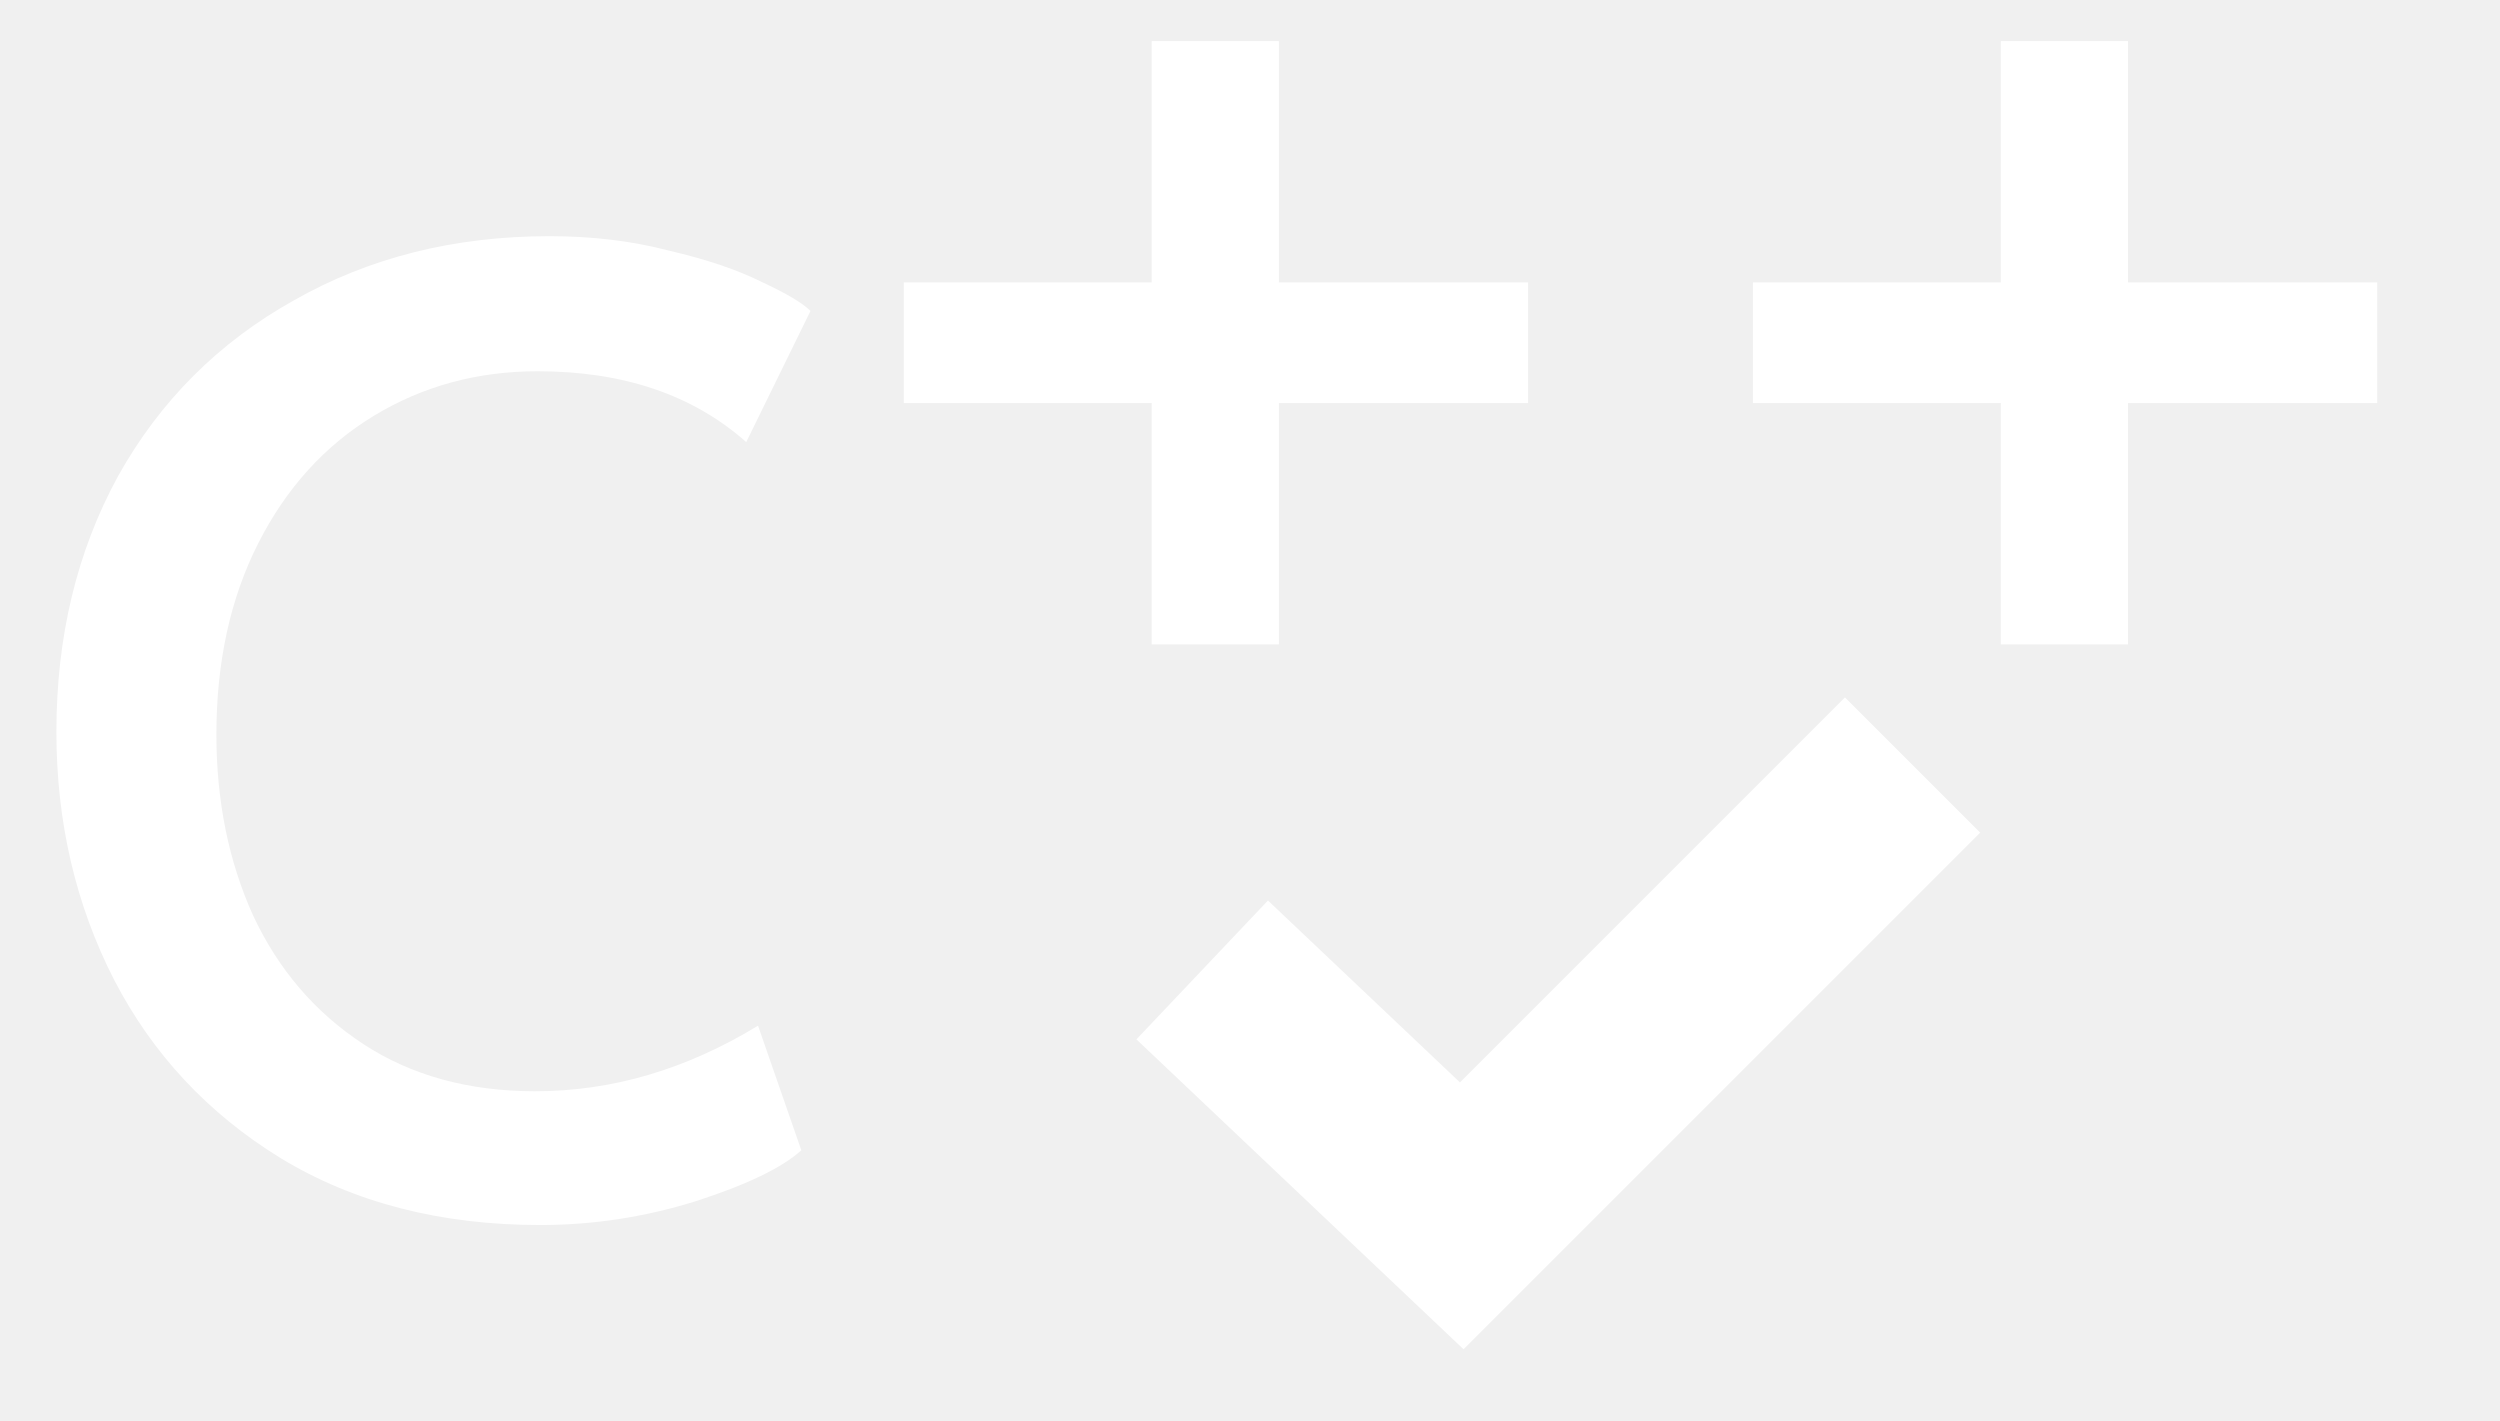
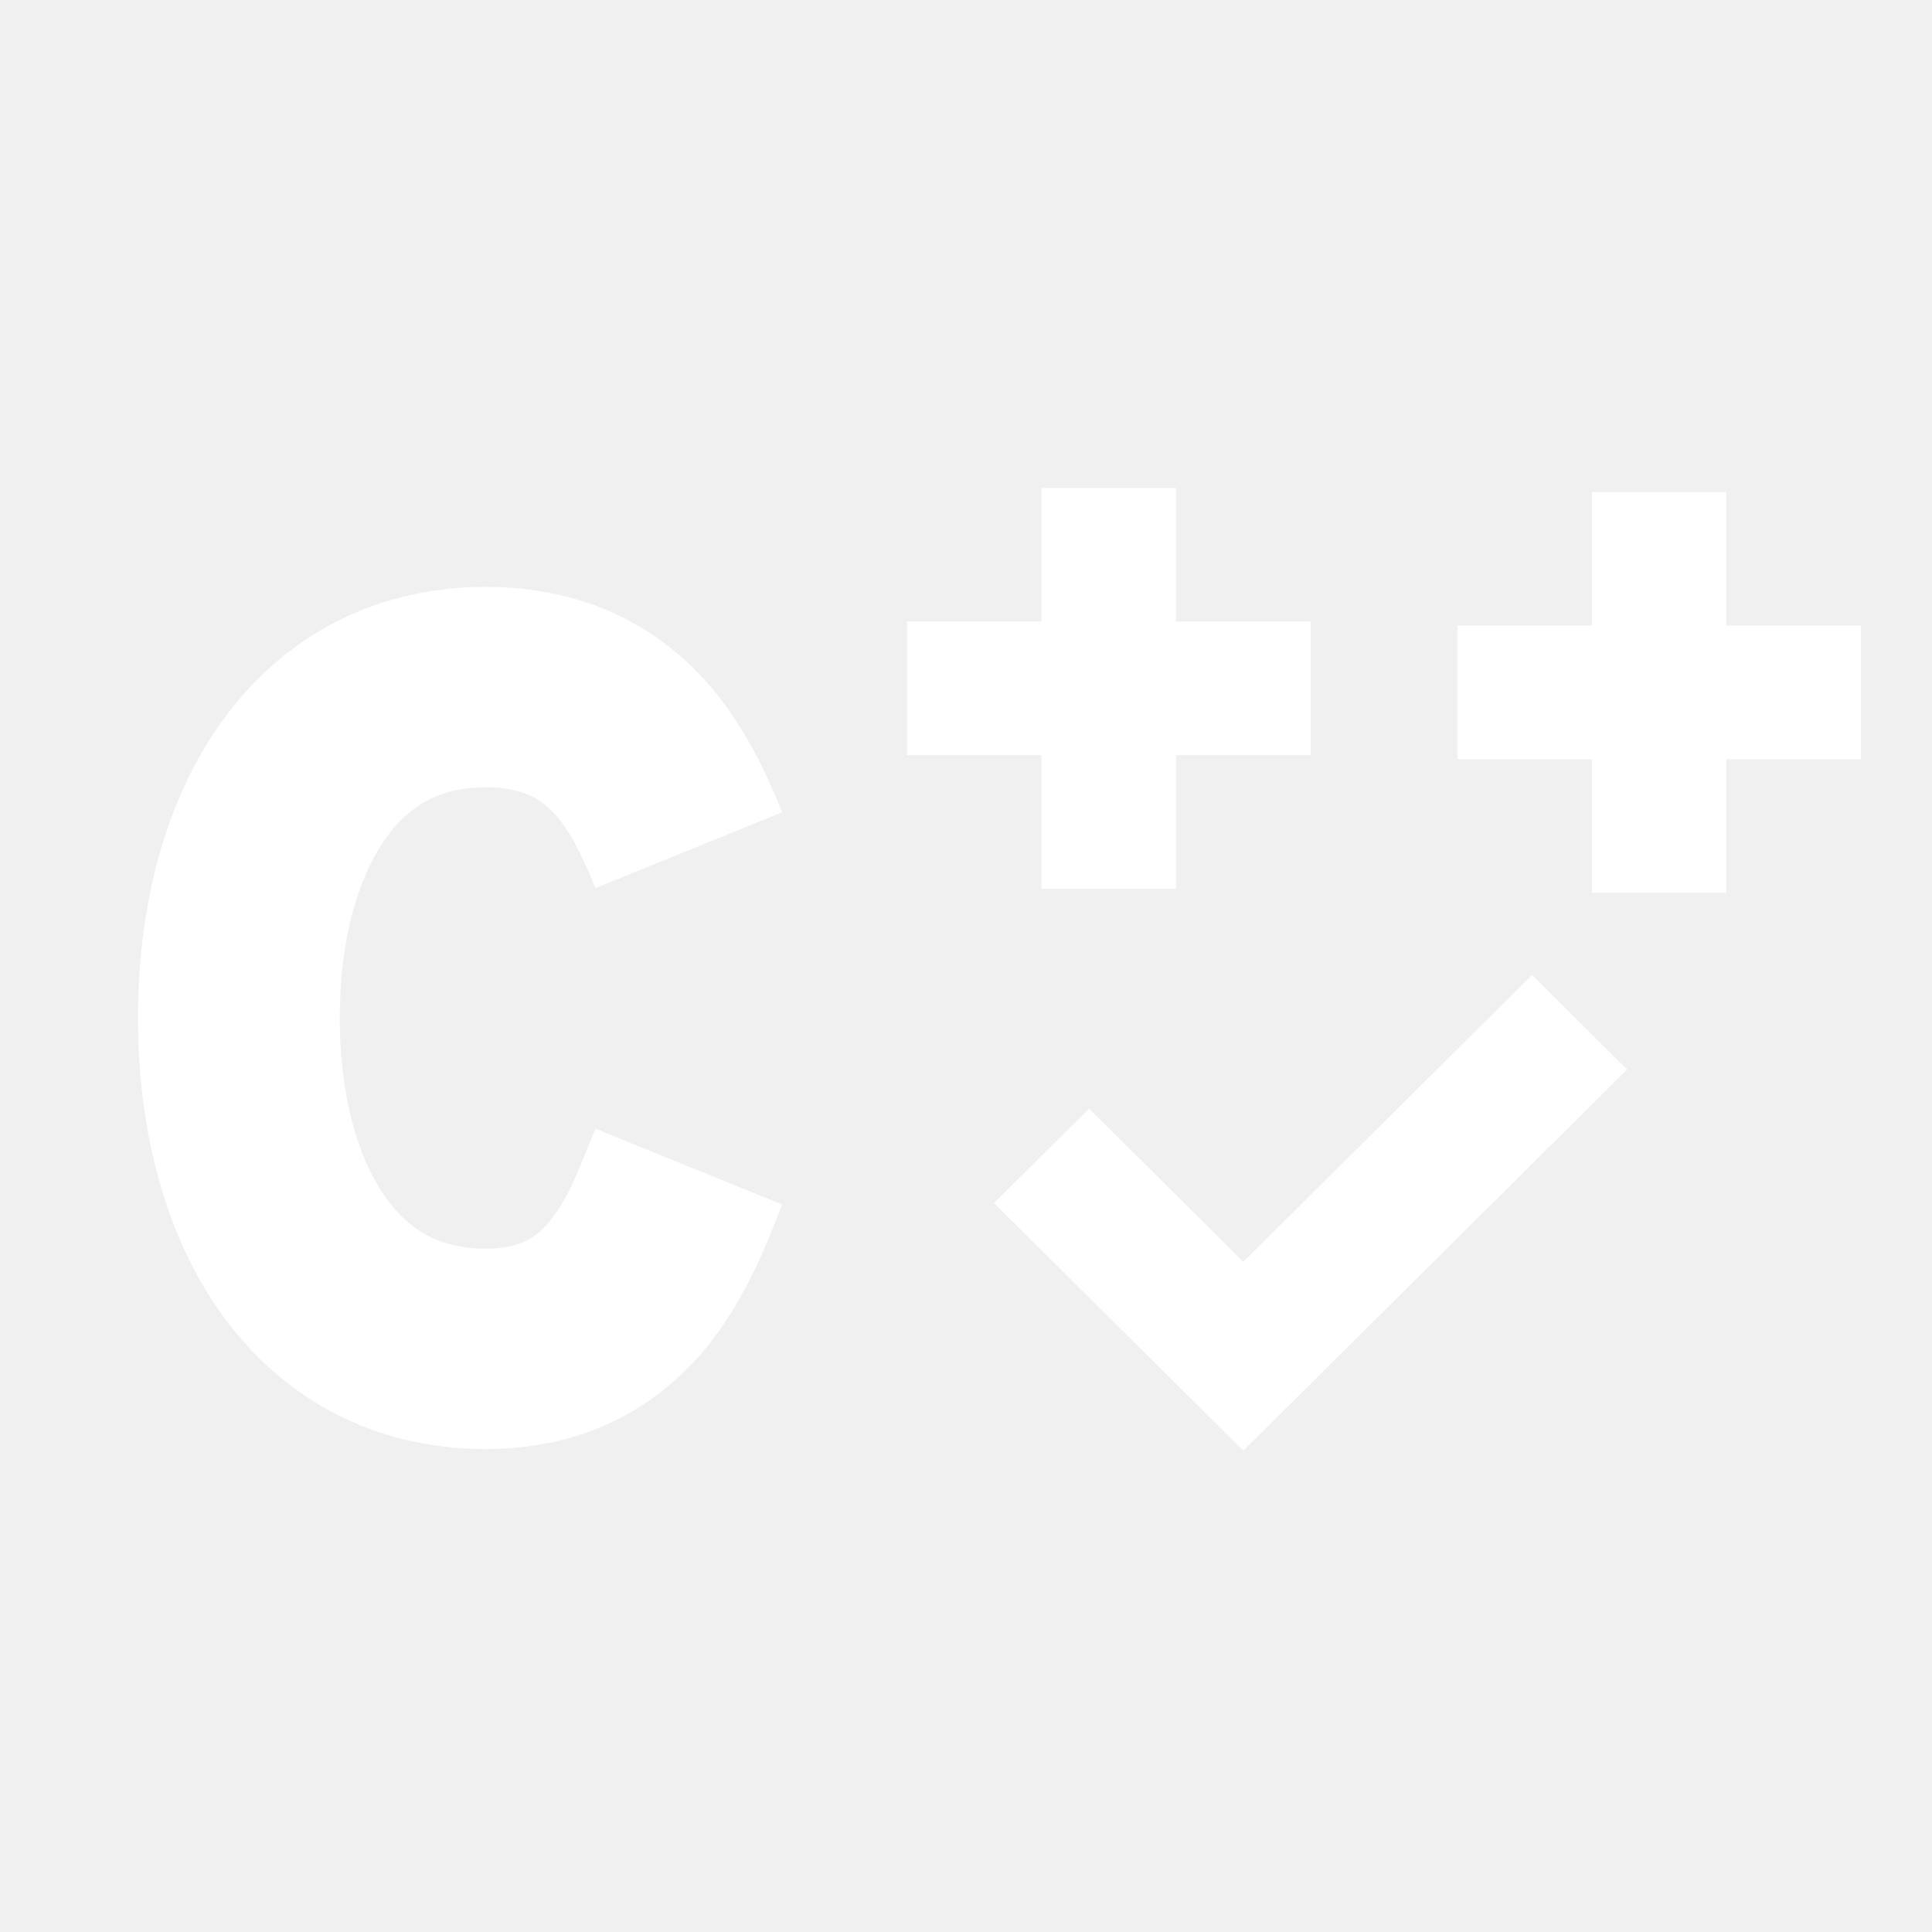
- <svg xmlns="http://www.w3.org/2000/svg" width="183" height="104" viewBox="0 0 183 104" fill="none">
-   <path d="M39.552 89.672C32.256 89.672 25.92 88.04 20.544 84.776C15.232 81.512 11.168 77.16 8.352 71.72C5.536 66.216 4.128 60.168 4.128 53.576C4.128 46.6 5.632 40.36 8.64 34.856C11.712 29.352 16 25.064 21.504 21.992C27.008 18.856 33.248 17.288 40.224 17.288C43.36 17.288 46.272 17.64 48.96 18.344C51.712 18.984 53.984 19.752 55.776 20.648C57.568 21.48 58.752 22.184 59.328 22.76L54.624 32.36C50.72 28.904 45.632 27.176 39.36 27.176C34.944 27.176 30.944 28.264 27.36 30.44C23.776 32.616 20.96 35.72 18.912 39.752C16.864 43.784 15.84 48.456 15.84 53.768C15.84 58.632 16.736 63.048 18.528 67.016C20.384 70.984 23.072 74.12 26.592 76.424C30.112 78.728 34.304 79.88 39.168 79.88C44.8 79.88 50.24 78.28 55.488 75.08L58.656 84.2C57.248 85.48 54.656 86.728 50.88 87.944C47.168 89.096 43.392 89.672 39.552 89.672Z" fill="white" />
-   <path d="M84.304 29.504H66.16V20.672H84.304V3.008H93.616V20.672H111.856V29.504H93.616V47.168H84.304V29.504ZM146.46 29.504H128.316V20.672H146.46V3.008H155.772V20.672H174.012V29.504H155.772V47.168H146.46V29.504Z" fill="white" />
-   <path d="M88 71L107 89L140 56" stroke="white" stroke-width="14" />
+ <svg xmlns="http://www.w3.org/2000/svg" width="28" height="28" viewBox="0 0 28 28" fill="none">
+   <path fill-rule="evenodd" clip-rule="evenodd" d="M5.568 12.181C5.186 12.737 4.924 13.621 4.924 14.753C4.924 15.884 5.186 16.769 5.568 17.324C5.913 17.825 6.368 18.096 7.036 18.096C7.559 18.096 7.79 17.918 7.975 17.688C8.205 17.404 8.342 17.066 8.532 16.597C8.563 16.521 8.595 16.442 8.63 16.358L11.336 17.457C11.317 17.505 11.295 17.561 11.27 17.624C11.095 18.067 10.784 18.851 10.258 19.503C9.576 20.349 8.536 21 7.036 21C5.335 21 4.004 20.198 3.154 18.963C2.341 17.783 2 16.27 2 14.753C2 13.236 2.341 11.723 3.154 10.543C4.004 9.308 5.335 8.506 7.036 8.506C8.406 8.506 9.422 9.024 10.137 9.773C10.793 10.46 11.136 11.287 11.336 11.772L8.63 12.871C8.426 12.376 8.253 12.02 8.015 11.771C7.836 11.583 7.58 11.41 7.036 11.41C6.368 11.41 5.913 11.681 5.568 12.181Z" fill="white" />
+   <path fill-rule="evenodd" clip-rule="evenodd" d="M15.094 9.008V7.072H17.044V9.008H18.994V10.944H17.044V12.88H15.094V10.944H13.145V9.008H15.094ZM23.071 9.067V7.131H25.02V9.067H26.97V11.003H25.02V12.939H23.071V11.003H21.121V9.067H23.071ZM23.582 15.5L18.019 21.024L14.405 17.436L15.784 16.067L18.019 18.286L22.203 14.131L23.582 15.5Z" fill="white" />
</svg>
